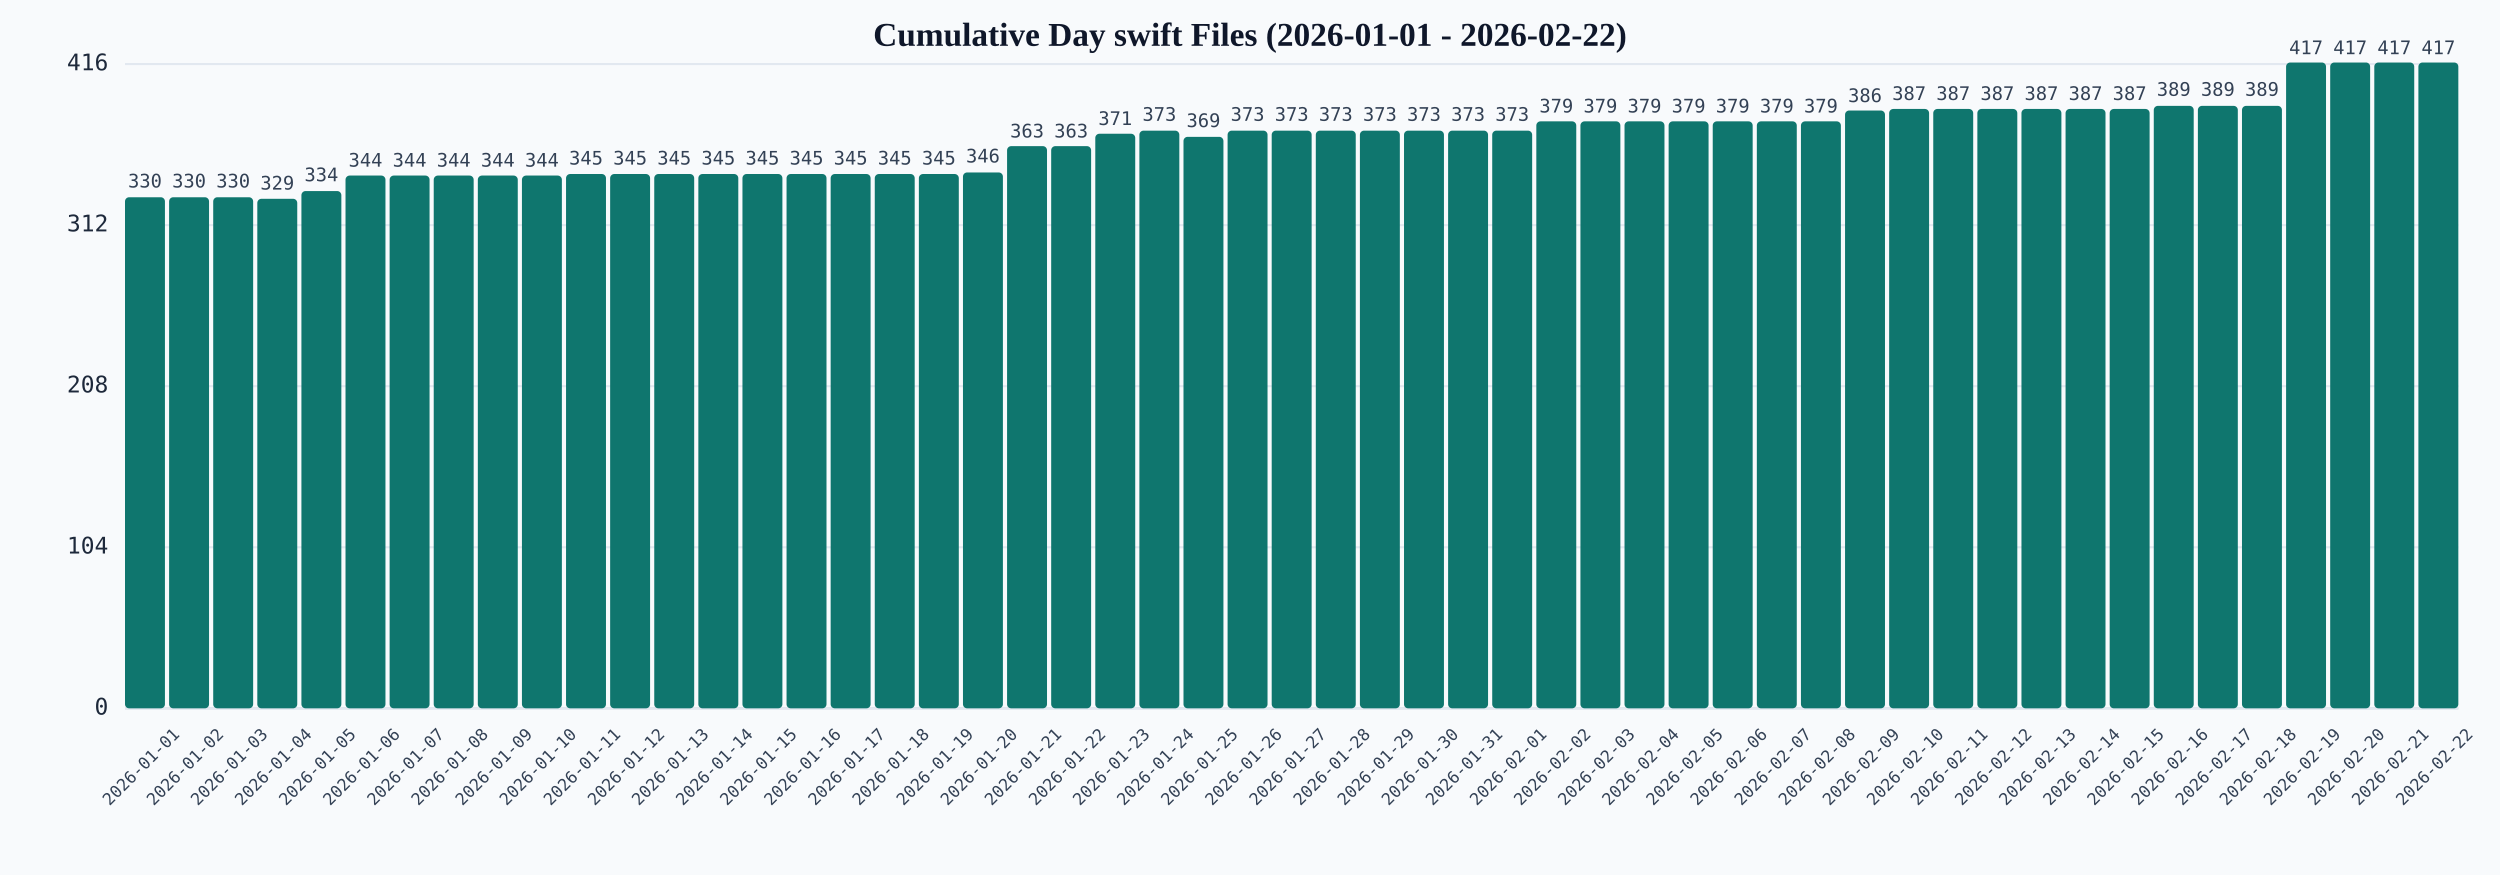
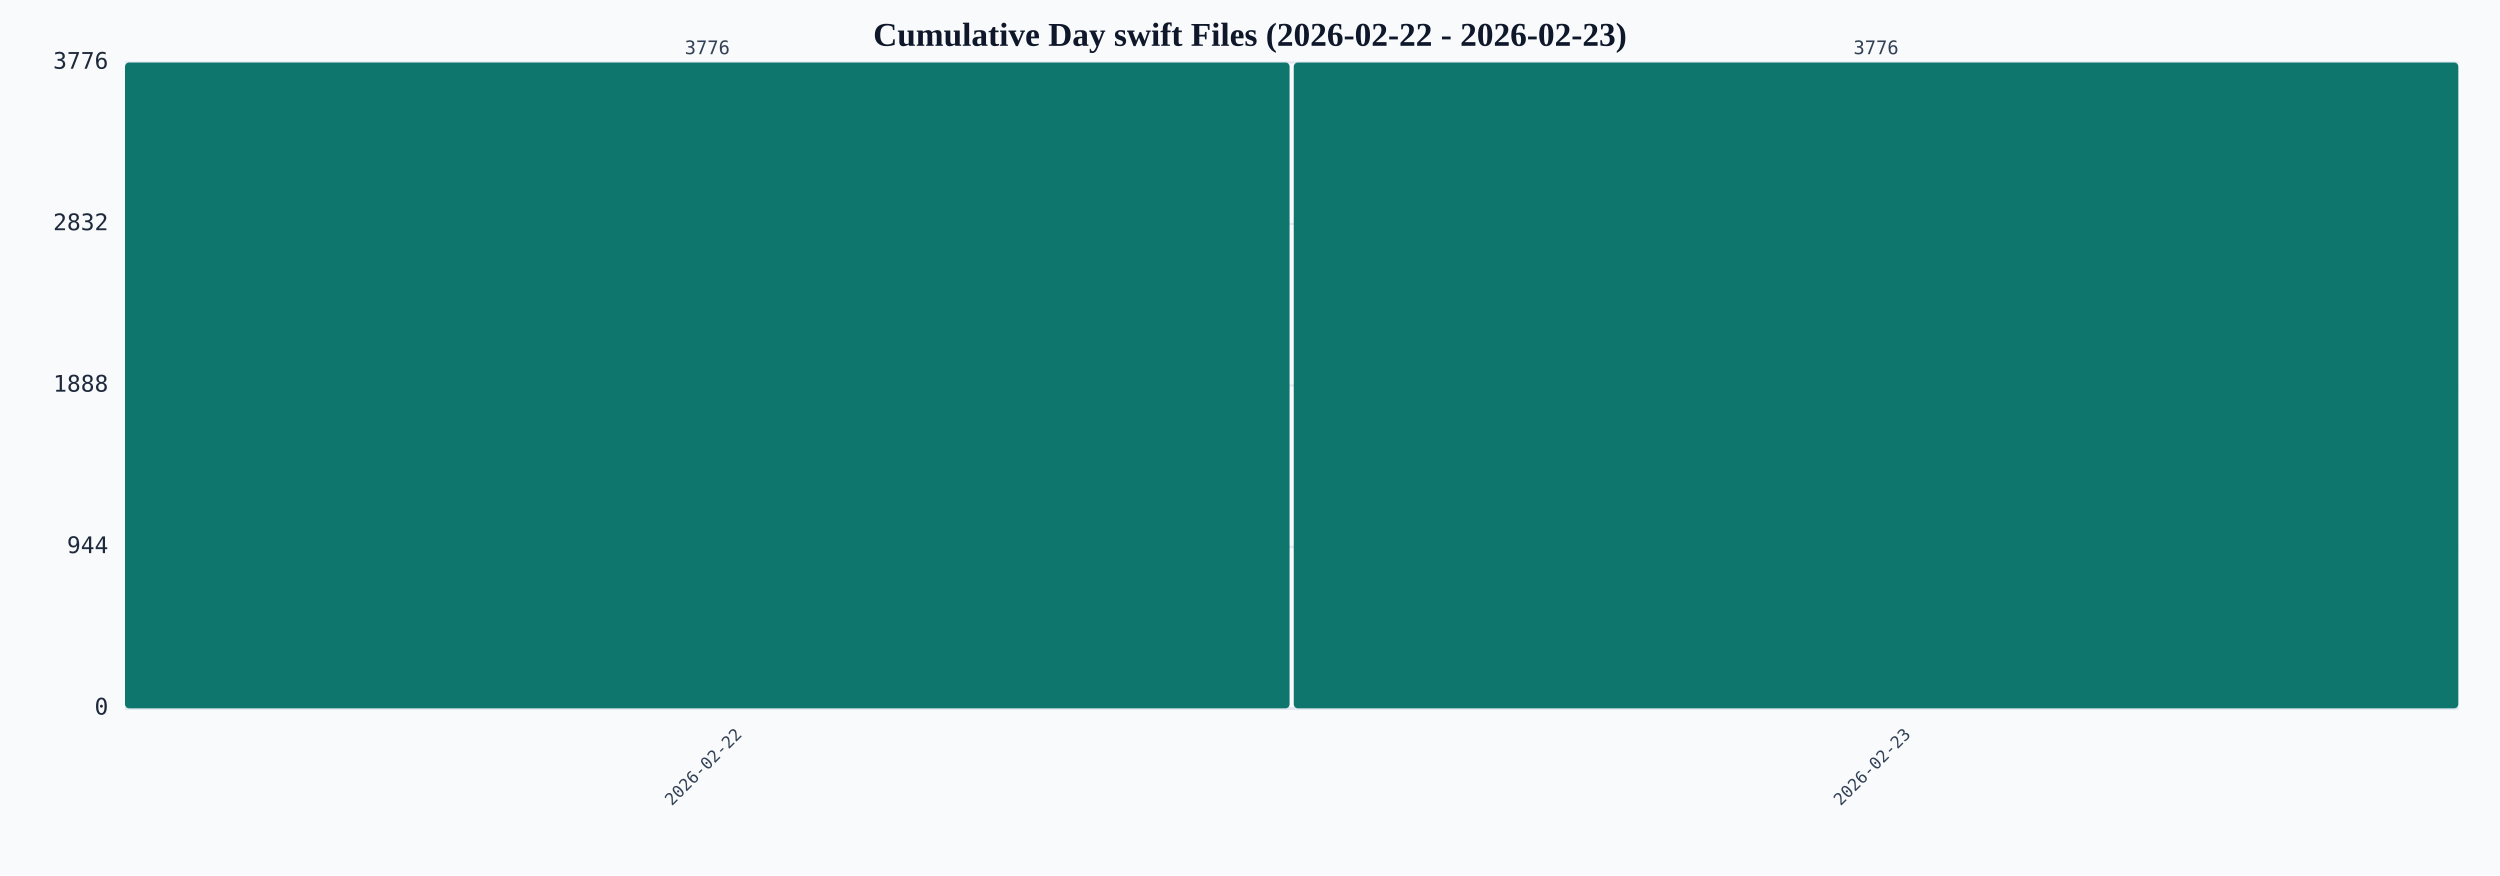
<svg xmlns="http://www.w3.org/2000/svg" viewBox="0 0 1200 420">
  <rect x="0" y="0" width="1200" height="420" fill="#f8fafc" />
-   <text x="600" y="22" text-anchor="middle" font-size="16" font-weight="600" fill="#0f172a">Cumulative Day swift Files (2026-01-01 - 2026-02-22)</text>
+   <text x="600" y="22" text-anchor="middle" font-size="16" font-weight="600" fill="#0f172a">Cumulative Day swift Files (2026-02-22 - 2026-02-23)</text>
  <line x1="60" y1="340" x2="1180" y2="340" stroke="#cbd5e1" stroke-width="1" />
  <g font-family="monospace" font-size="11" fill="#1e293b">
    <line x1="60" y1="340.0" x2="1180" y2="340.0" stroke="#e2e8f0" stroke-width="1" />
    <text x="52" y="343.0" text-anchor="end">0</text>
-     <line x1="60" y1="262.686" x2="1180" y2="262.686" stroke="#e2e8f0" stroke-width="1" />
-     <text x="52" y="265.686" text-anchor="end">104</text>
-     <line x1="60" y1="185.372" x2="1180" y2="185.372" stroke="#e2e8f0" stroke-width="1" />
-     <text x="52" y="188.372" text-anchor="end">208</text>
-     <line x1="60" y1="108.058" x2="1180" y2="108.058" stroke="#e2e8f0" stroke-width="1" />
-     <text x="52" y="111.058" text-anchor="end">312</text>
-     <line x1="60" y1="30.743" x2="1180" y2="30.743" stroke="#e2e8f0" stroke-width="1" />
-     <text x="52" y="33.743" text-anchor="end">416</text>
+     <line x1="60" y1="262.5" x2="1180" y2="262.5" stroke="#e2e8f0" stroke-width="1" />
+     <text x="52" y="265.5" text-anchor="end">944</text>
+     <line x1="60" y1="185.0" x2="1180" y2="185.0" stroke="#e2e8f0" stroke-width="1" />
+     <text x="52" y="188.0" text-anchor="end">1888</text>
+     <line x1="60" y1="107.5" x2="1180" y2="107.5" stroke="#e2e8f0" stroke-width="1" />
+     <text x="52" y="110.5" text-anchor="end">2832</text>
+     <line x1="60" y1="30.0" x2="1180" y2="30.0" stroke="#e2e8f0" stroke-width="1" />
+     <text x="52" y="33.0" text-anchor="end">3776</text>
  </g>
  <g font-family="monospace">
-     <rect x="60.0" y="94.676" width="19.17" height="245.324" fill="#0f766e" rx="2" />
-     <text x="69.585" y="370" transform="rotate(-45 69.58491,370)" text-anchor="middle" font-size="8" fill="#334155">2026-01-01</text>
-     <text x="69.585" y="90" text-anchor="middle" font-size="9" fill="#334155">330</text>
-     <rect x="81.17" y="94.676" width="19.17" height="245.324" fill="#0f766e" rx="2" />
-     <text x="90.755" y="370" transform="rotate(-45 90.75472,370)" text-anchor="middle" font-size="8" fill="#334155">2026-01-02</text>
-     <text x="90.755" y="90" text-anchor="middle" font-size="9" fill="#334155">330</text>
-     <rect x="102.34" y="94.676" width="19.17" height="245.324" fill="#0f766e" rx="2" />
-     <text x="111.925" y="370" transform="rotate(-45 111.9245,370)" text-anchor="middle" font-size="8" fill="#334155">2026-01-03</text>
-     <text x="111.925" y="90" text-anchor="middle" font-size="9" fill="#334155">330</text>
-     <rect x="123.509" y="95.42" width="19.17" height="244.58" fill="#0f766e" rx="2" />
-     <text x="133.094" y="370" transform="rotate(-45 133.0943,370)" text-anchor="middle" font-size="8" fill="#334155">2026-01-04</text>
-     <text x="133.094" y="91" text-anchor="middle" font-size="9" fill="#334155">329</text>
-     <rect x="144.679" y="91.703" width="19.17" height="248.297" fill="#0f766e" rx="2" />
-     <text x="154.264" y="370" transform="rotate(-45 154.2642,370)" text-anchor="middle" font-size="8" fill="#334155">2026-01-05</text>
-     <text x="154.264" y="87" text-anchor="middle" font-size="9" fill="#334155">334</text>
-     <rect x="165.849" y="84.269" width="19.17" height="255.731" fill="#0f766e" rx="2" />
-     <text x="175.434" y="370" transform="rotate(-45 175.434,370)" text-anchor="middle" font-size="8" fill="#334155">2026-01-06</text>
-     <text x="175.434" y="80" text-anchor="middle" font-size="9" fill="#334155">344</text>
-     <rect x="187.019" y="84.269" width="19.17" height="255.731" fill="#0f766e" rx="2" />
-     <text x="196.604" y="370" transform="rotate(-45 196.6038,370)" text-anchor="middle" font-size="8" fill="#334155">2026-01-07</text>
-     <text x="196.604" y="80" text-anchor="middle" font-size="9" fill="#334155">344</text>
-     <rect x="208.189" y="84.269" width="19.17" height="255.731" fill="#0f766e" rx="2" />
-     <text x="217.774" y="370" transform="rotate(-45 217.7736,370)" text-anchor="middle" font-size="8" fill="#334155">2026-01-08</text>
-     <text x="217.774" y="80" text-anchor="middle" font-size="9" fill="#334155">344</text>
-     <rect x="229.358" y="84.269" width="19.17" height="255.731" fill="#0f766e" rx="2" />
-     <text x="238.943" y="370" transform="rotate(-45 238.9434,370)" text-anchor="middle" font-size="8" fill="#334155">2026-01-09</text>
-     <text x="238.943" y="80" text-anchor="middle" font-size="9" fill="#334155">344</text>
-     <rect x="250.528" y="84.269" width="19.17" height="255.731" fill="#0f766e" rx="2" />
-     <text x="260.113" y="370" transform="rotate(-45 260.1132,370)" text-anchor="middle" font-size="8" fill="#334155">2026-01-10</text>
-     <text x="260.113" y="80" text-anchor="middle" font-size="9" fill="#334155">344</text>
-     <rect x="271.698" y="83.525" width="19.17" height="256.475" fill="#0f766e" rx="2" />
-     <text x="281.283" y="370" transform="rotate(-45 281.283,370)" text-anchor="middle" font-size="8" fill="#334155">2026-01-11</text>
-     <text x="281.283" y="79" text-anchor="middle" font-size="9" fill="#334155">345</text>
-     <rect x="292.868" y="83.525" width="19.17" height="256.475" fill="#0f766e" rx="2" />
-     <text x="302.453" y="370" transform="rotate(-45 302.4528,370)" text-anchor="middle" font-size="8" fill="#334155">2026-01-12</text>
-     <text x="302.453" y="79" text-anchor="middle" font-size="9" fill="#334155">345</text>
-     <rect x="314.038" y="83.525" width="19.17" height="256.475" fill="#0f766e" rx="2" />
-     <text x="323.623" y="370" transform="rotate(-45 323.6226,370)" text-anchor="middle" font-size="8" fill="#334155">2026-01-13</text>
-     <text x="323.623" y="79" text-anchor="middle" font-size="9" fill="#334155">345</text>
-     <rect x="335.208" y="83.525" width="19.17" height="256.475" fill="#0f766e" rx="2" />
-     <text x="344.792" y="370" transform="rotate(-45 344.7925,370)" text-anchor="middle" font-size="8" fill="#334155">2026-01-14</text>
-     <text x="344.792" y="79" text-anchor="middle" font-size="9" fill="#334155">345</text>
-     <rect x="356.377" y="83.525" width="19.17" height="256.475" fill="#0f766e" rx="2" />
-     <text x="365.962" y="370" transform="rotate(-45 365.9623,370)" text-anchor="middle" font-size="8" fill="#334155">2026-01-15</text>
-     <text x="365.962" y="79" text-anchor="middle" font-size="9" fill="#334155">345</text>
-     <rect x="377.547" y="83.525" width="19.17" height="256.475" fill="#0f766e" rx="2" />
-     <text x="387.132" y="370" transform="rotate(-45 387.1321,370)" text-anchor="middle" font-size="8" fill="#334155">2026-01-16</text>
-     <text x="387.132" y="79" text-anchor="middle" font-size="9" fill="#334155">345</text>
-     <rect x="398.717" y="83.525" width="19.17" height="256.475" fill="#0f766e" rx="2" />
-     <text x="408.302" y="370" transform="rotate(-45 408.3019,370)" text-anchor="middle" font-size="8" fill="#334155">2026-01-17</text>
-     <text x="408.302" y="79" text-anchor="middle" font-size="9" fill="#334155">345</text>
-     <rect x="419.887" y="83.525" width="19.17" height="256.475" fill="#0f766e" rx="2" />
-     <text x="429.472" y="370" transform="rotate(-45 429.4717,370)" text-anchor="middle" font-size="8" fill="#334155">2026-01-18</text>
-     <text x="429.472" y="79" text-anchor="middle" font-size="9" fill="#334155">345</text>
-     <rect x="441.057" y="83.525" width="19.17" height="256.475" fill="#0f766e" rx="2" />
-     <text x="450.642" y="370" transform="rotate(-45 450.6415,370)" text-anchor="middle" font-size="8" fill="#334155">2026-01-19</text>
-     <text x="450.642" y="79" text-anchor="middle" font-size="9" fill="#334155">345</text>
-     <rect x="462.226" y="82.782" width="19.17" height="257.218" fill="#0f766e" rx="2" />
-     <text x="471.811" y="370" transform="rotate(-45 471.8113,370)" text-anchor="middle" font-size="8" fill="#334155">2026-01-20</text>
-     <text x="471.811" y="78" text-anchor="middle" font-size="9" fill="#334155">346</text>
-     <rect x="483.396" y="70.144" width="19.17" height="269.856" fill="#0f766e" rx="2" />
-     <text x="492.981" y="370" transform="rotate(-45 492.9811,370)" text-anchor="middle" font-size="8" fill="#334155">2026-01-21</text>
-     <text x="492.981" y="66" text-anchor="middle" font-size="9" fill="#334155">363</text>
-     <rect x="504.566" y="70.144" width="19.17" height="269.856" fill="#0f766e" rx="2" />
-     <text x="514.151" y="370" transform="rotate(-45 514.1509,370)" text-anchor="middle" font-size="8" fill="#334155">2026-01-22</text>
-     <text x="514.151" y="66" text-anchor="middle" font-size="9" fill="#334155">363</text>
-     <rect x="525.736" y="64.197" width="19.17" height="275.803" fill="#0f766e" rx="2" />
-     <text x="535.321" y="370" transform="rotate(-45 535.3208,370)" text-anchor="middle" font-size="8" fill="#334155">2026-01-23</text>
-     <text x="535.321" y="60" text-anchor="middle" font-size="9" fill="#334155">371</text>
-     <rect x="546.906" y="62.71" width="19.17" height="277.29" fill="#0f766e" rx="2" />
-     <text x="556.491" y="370" transform="rotate(-45 556.4906,370)" text-anchor="middle" font-size="8" fill="#334155">2026-01-24</text>
-     <text x="556.491" y="58" text-anchor="middle" font-size="9" fill="#334155">373</text>
-     <rect x="568.075" y="65.683" width="19.17" height="274.317" fill="#0f766e" rx="2" />
-     <text x="577.66" y="370" transform="rotate(-45 577.6604,370)" text-anchor="middle" font-size="8" fill="#334155">2026-01-25</text>
-     <text x="577.66" y="61" text-anchor="middle" font-size="9" fill="#334155">369</text>
-     <rect x="589.245" y="62.71" width="19.17" height="277.29" fill="#0f766e" rx="2" />
-     <text x="598.83" y="370" transform="rotate(-45 598.8302,370)" text-anchor="middle" font-size="8" fill="#334155">2026-01-26</text>
-     <text x="598.83" y="58" text-anchor="middle" font-size="9" fill="#334155">373</text>
-     <rect x="610.415" y="62.71" width="19.17" height="277.29" fill="#0f766e" rx="2" />
-     <text x="620.0" y="370" transform="rotate(-45 620.0,370)" text-anchor="middle" font-size="8" fill="#334155">2026-01-27</text>
-     <text x="620.0" y="58" text-anchor="middle" font-size="9" fill="#334155">373</text>
-     <rect x="631.585" y="62.71" width="19.17" height="277.29" fill="#0f766e" rx="2" />
-     <text x="641.17" y="370" transform="rotate(-45 641.1698,370)" text-anchor="middle" font-size="8" fill="#334155">2026-01-28</text>
-     <text x="641.17" y="58" text-anchor="middle" font-size="9" fill="#334155">373</text>
-     <rect x="652.755" y="62.71" width="19.17" height="277.29" fill="#0f766e" rx="2" />
-     <text x="662.34" y="370" transform="rotate(-45 662.3396,370)" text-anchor="middle" font-size="8" fill="#334155">2026-01-29</text>
-     <text x="662.34" y="58" text-anchor="middle" font-size="9" fill="#334155">373</text>
-     <rect x="673.925" y="62.71" width="19.17" height="277.29" fill="#0f766e" rx="2" />
-     <text x="683.509" y="370" transform="rotate(-45 683.5094,370)" text-anchor="middle" font-size="8" fill="#334155">2026-01-30</text>
-     <text x="683.509" y="58" text-anchor="middle" font-size="9" fill="#334155">373</text>
-     <rect x="695.094" y="62.71" width="19.17" height="277.29" fill="#0f766e" rx="2" />
-     <text x="704.679" y="370" transform="rotate(-45 704.6792,370)" text-anchor="middle" font-size="8" fill="#334155">2026-01-31</text>
-     <text x="704.679" y="58" text-anchor="middle" font-size="9" fill="#334155">373</text>
-     <rect x="716.264" y="62.71" width="19.17" height="277.29" fill="#0f766e" rx="2" />
-     <text x="725.849" y="370" transform="rotate(-45 725.8491,370)" text-anchor="middle" font-size="8" fill="#334155">2026-02-01</text>
-     <text x="725.849" y="58" text-anchor="middle" font-size="9" fill="#334155">373</text>
-     <rect x="737.434" y="58.249" width="19.17" height="281.751" fill="#0f766e" rx="2" />
-     <text x="747.019" y="370" transform="rotate(-45 747.0189,370)" text-anchor="middle" font-size="8" fill="#334155">2026-02-02</text>
-     <text x="747.019" y="54" text-anchor="middle" font-size="9" fill="#334155">379</text>
-     <rect x="758.604" y="58.249" width="19.17" height="281.751" fill="#0f766e" rx="2" />
-     <text x="768.189" y="370" transform="rotate(-45 768.1887,370)" text-anchor="middle" font-size="8" fill="#334155">2026-02-03</text>
-     <text x="768.189" y="54" text-anchor="middle" font-size="9" fill="#334155">379</text>
-     <rect x="779.774" y="58.249" width="19.17" height="281.751" fill="#0f766e" rx="2" />
-     <text x="789.358" y="370" transform="rotate(-45 789.3585,370)" text-anchor="middle" font-size="8" fill="#334155">2026-02-04</text>
-     <text x="789.358" y="54" text-anchor="middle" font-size="9" fill="#334155">379</text>
-     <rect x="800.943" y="58.249" width="19.17" height="281.751" fill="#0f766e" rx="2" />
-     <text x="810.528" y="370" transform="rotate(-45 810.5283,370)" text-anchor="middle" font-size="8" fill="#334155">2026-02-05</text>
-     <text x="810.528" y="54" text-anchor="middle" font-size="9" fill="#334155">379</text>
-     <rect x="822.113" y="58.249" width="19.17" height="281.751" fill="#0f766e" rx="2" />
-     <text x="831.698" y="370" transform="rotate(-45 831.6981,370)" text-anchor="middle" font-size="8" fill="#334155">2026-02-06</text>
-     <text x="831.698" y="54" text-anchor="middle" font-size="9" fill="#334155">379</text>
-     <rect x="843.283" y="58.249" width="19.17" height="281.751" fill="#0f766e" rx="2" />
-     <text x="852.868" y="370" transform="rotate(-45 852.8679,370)" text-anchor="middle" font-size="8" fill="#334155">2026-02-07</text>
-     <text x="852.868" y="54" text-anchor="middle" font-size="9" fill="#334155">379</text>
-     <rect x="864.453" y="58.249" width="19.17" height="281.751" fill="#0f766e" rx="2" />
-     <text x="874.038" y="370" transform="rotate(-45 874.0377,370)" text-anchor="middle" font-size="8" fill="#334155">2026-02-08</text>
-     <text x="874.038" y="54" text-anchor="middle" font-size="9" fill="#334155">379</text>
-     <rect x="885.623" y="53.046" width="19.17" height="286.954" fill="#0f766e" rx="2" />
-     <text x="895.208" y="370" transform="rotate(-45 895.2075,370)" text-anchor="middle" font-size="8" fill="#334155">2026-02-09</text>
-     <text x="895.208" y="49" text-anchor="middle" font-size="9" fill="#334155">386</text>
-     <rect x="906.792" y="52.302" width="19.17" height="287.698" fill="#0f766e" rx="2" />
-     <text x="916.377" y="370" transform="rotate(-45 916.3774,370)" text-anchor="middle" font-size="8" fill="#334155">2026-02-10</text>
-     <text x="916.377" y="48" text-anchor="middle" font-size="9" fill="#334155">387</text>
-     <rect x="927.962" y="52.302" width="19.17" height="287.698" fill="#0f766e" rx="2" />
-     <text x="937.547" y="370" transform="rotate(-45 937.5472,370)" text-anchor="middle" font-size="8" fill="#334155">2026-02-11</text>
-     <text x="937.547" y="48" text-anchor="middle" font-size="9" fill="#334155">387</text>
-     <rect x="949.132" y="52.302" width="19.17" height="287.698" fill="#0f766e" rx="2" />
-     <text x="958.717" y="370" transform="rotate(-45 958.717,370)" text-anchor="middle" font-size="8" fill="#334155">2026-02-12</text>
-     <text x="958.717" y="48" text-anchor="middle" font-size="9" fill="#334155">387</text>
-     <rect x="970.302" y="52.302" width="19.17" height="287.698" fill="#0f766e" rx="2" />
-     <text x="979.887" y="370" transform="rotate(-45 979.8868,370)" text-anchor="middle" font-size="8" fill="#334155">2026-02-13</text>
-     <text x="979.887" y="48" text-anchor="middle" font-size="9" fill="#334155">387</text>
-     <rect x="991.472" y="52.302" width="19.17" height="287.698" fill="#0f766e" rx="2" />
-     <text x="1001.057" y="370" transform="rotate(-45 1001.057,370)" text-anchor="middle" font-size="8" fill="#334155">2026-02-14</text>
-     <text x="1001.057" y="48" text-anchor="middle" font-size="9" fill="#334155">387</text>
-     <rect x="1012.642" y="52.302" width="19.17" height="287.698" fill="#0f766e" rx="2" />
-     <text x="1022.226" y="370" transform="rotate(-45 1022.226,370)" text-anchor="middle" font-size="8" fill="#334155">2026-02-15</text>
-     <text x="1022.226" y="48" text-anchor="middle" font-size="9" fill="#334155">387</text>
-     <rect x="1033.811" y="50.815" width="19.17" height="289.185" fill="#0f766e" rx="2" />
-     <text x="1043.396" y="370" transform="rotate(-45 1043.396,370)" text-anchor="middle" font-size="8" fill="#334155">2026-02-16</text>
-     <text x="1043.396" y="46" text-anchor="middle" font-size="9" fill="#334155">389</text>
-     <rect x="1054.981" y="50.815" width="19.17" height="289.185" fill="#0f766e" rx="2" />
-     <text x="1064.566" y="370" transform="rotate(-45 1064.566,370)" text-anchor="middle" font-size="8" fill="#334155">2026-02-17</text>
-     <text x="1064.566" y="46" text-anchor="middle" font-size="9" fill="#334155">389</text>
-     <rect x="1076.151" y="50.815" width="19.17" height="289.185" fill="#0f766e" rx="2" />
-     <text x="1085.736" y="370" transform="rotate(-45 1085.736,370)" text-anchor="middle" font-size="8" fill="#334155">2026-02-18</text>
-     <text x="1085.736" y="46" text-anchor="middle" font-size="9" fill="#334155">389</text>
-     <rect x="1097.321" y="30.0" width="19.17" height="310.0" fill="#0f766e" rx="2" />
-     <text x="1106.906" y="370" transform="rotate(-45 1106.906,370)" text-anchor="middle" font-size="8" fill="#334155">2026-02-19</text>
-     <text x="1106.906" y="26" text-anchor="middle" font-size="9" fill="#334155">417</text>
-     <rect x="1118.491" y="30.0" width="19.17" height="310.0" fill="#0f766e" rx="2" />
-     <text x="1128.075" y="370" transform="rotate(-45 1128.075,370)" text-anchor="middle" font-size="8" fill="#334155">2026-02-20</text>
-     <text x="1128.075" y="26" text-anchor="middle" font-size="9" fill="#334155">417</text>
-     <rect x="1139.66" y="30.0" width="19.17" height="310.0" fill="#0f766e" rx="2" />
-     <text x="1149.245" y="370" transform="rotate(-45 1149.245,370)" text-anchor="middle" font-size="8" fill="#334155">2026-02-21</text>
-     <text x="1149.245" y="26" text-anchor="middle" font-size="9" fill="#334155">417</text>
-     <rect x="1160.83" y="30.0" width="19.17" height="310.0" fill="#0f766e" rx="2" />
-     <text x="1170.415" y="370" transform="rotate(-45 1170.415,370)" text-anchor="middle" font-size="8" fill="#334155">2026-02-22</text>
-     <text x="1170.415" y="26" text-anchor="middle" font-size="9" fill="#334155">417</text>
+     <rect x="60.0" y="30.0" width="559.0" height="310.0" fill="#0f766e" rx="2" />
+     <text x="339.5" y="370" transform="rotate(-45 339.5,370)" text-anchor="middle" font-size="8" fill="#334155">2026-02-22</text>
+     <text x="339.5" y="26" text-anchor="middle" font-size="9" fill="#334155">3776</text>
+     <rect x="621.0" y="30.0" width="559.0" height="310.0" fill="#0f766e" rx="2" />
+     <text x="900.5" y="370" transform="rotate(-45 900.5,370)" text-anchor="middle" font-size="8" fill="#334155">2026-02-23</text>
+     <text x="900.5" y="26" text-anchor="middle" font-size="9" fill="#334155">3776</text>
  </g>
</svg>
